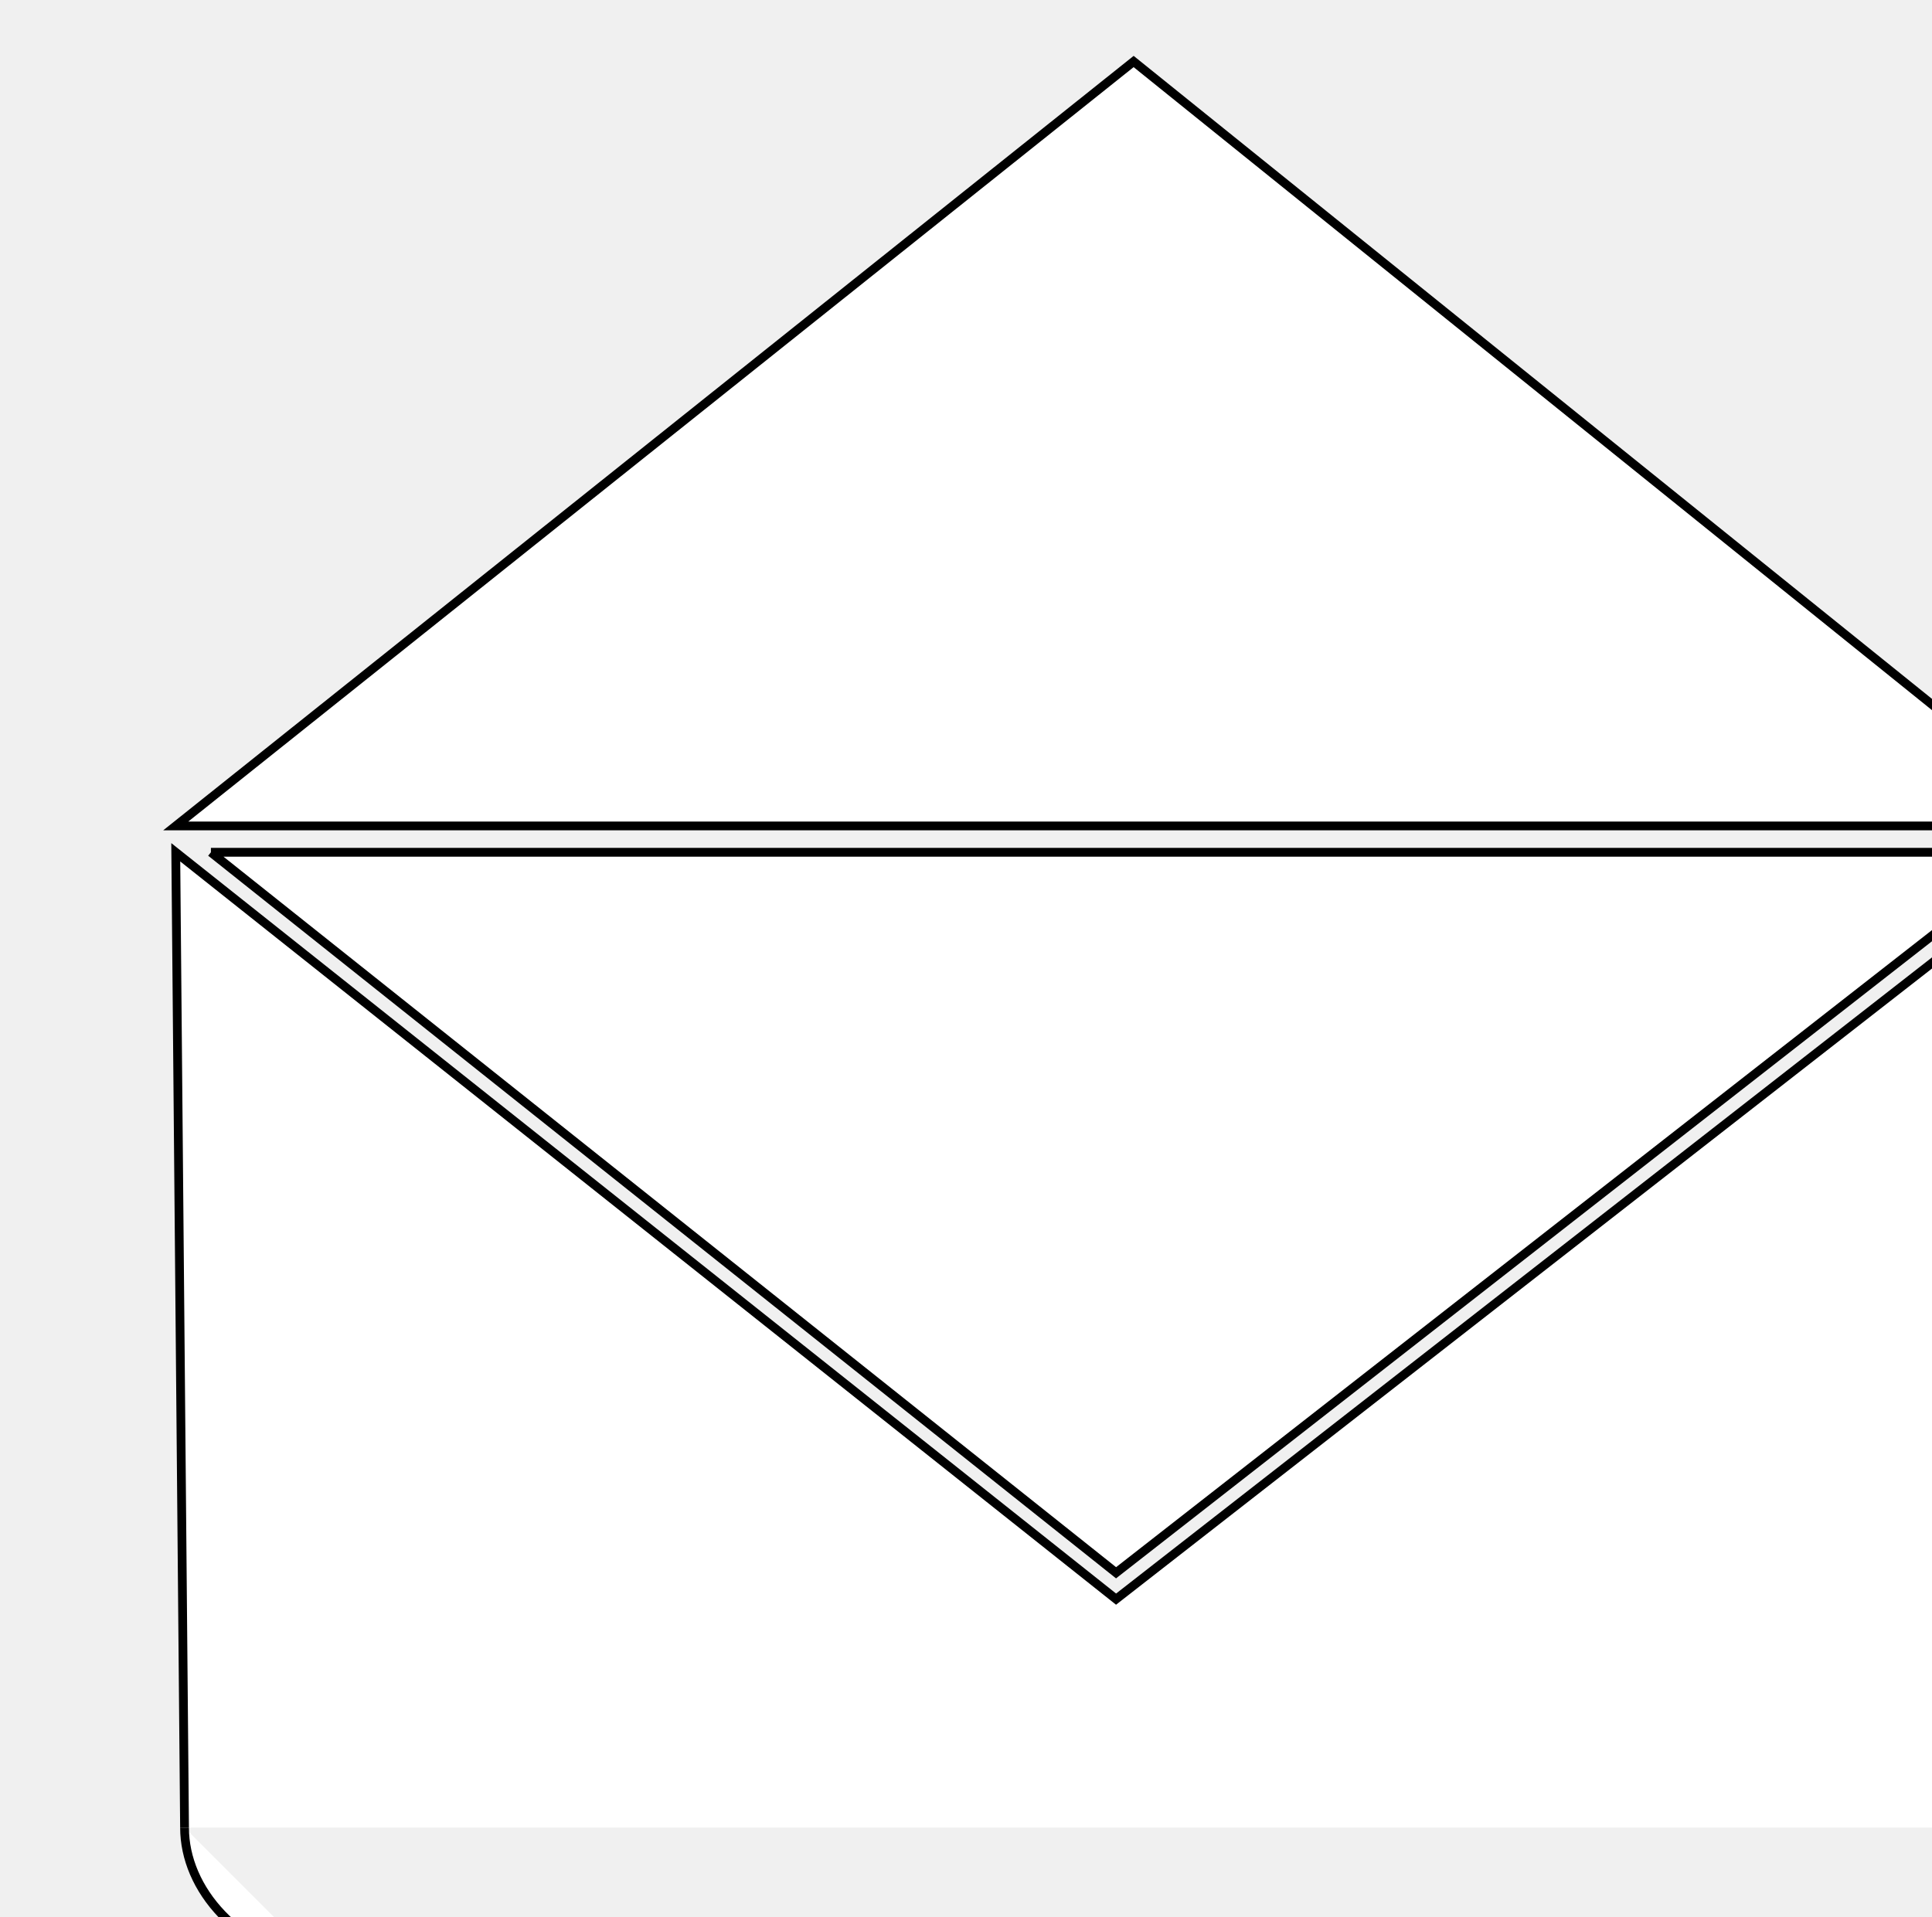
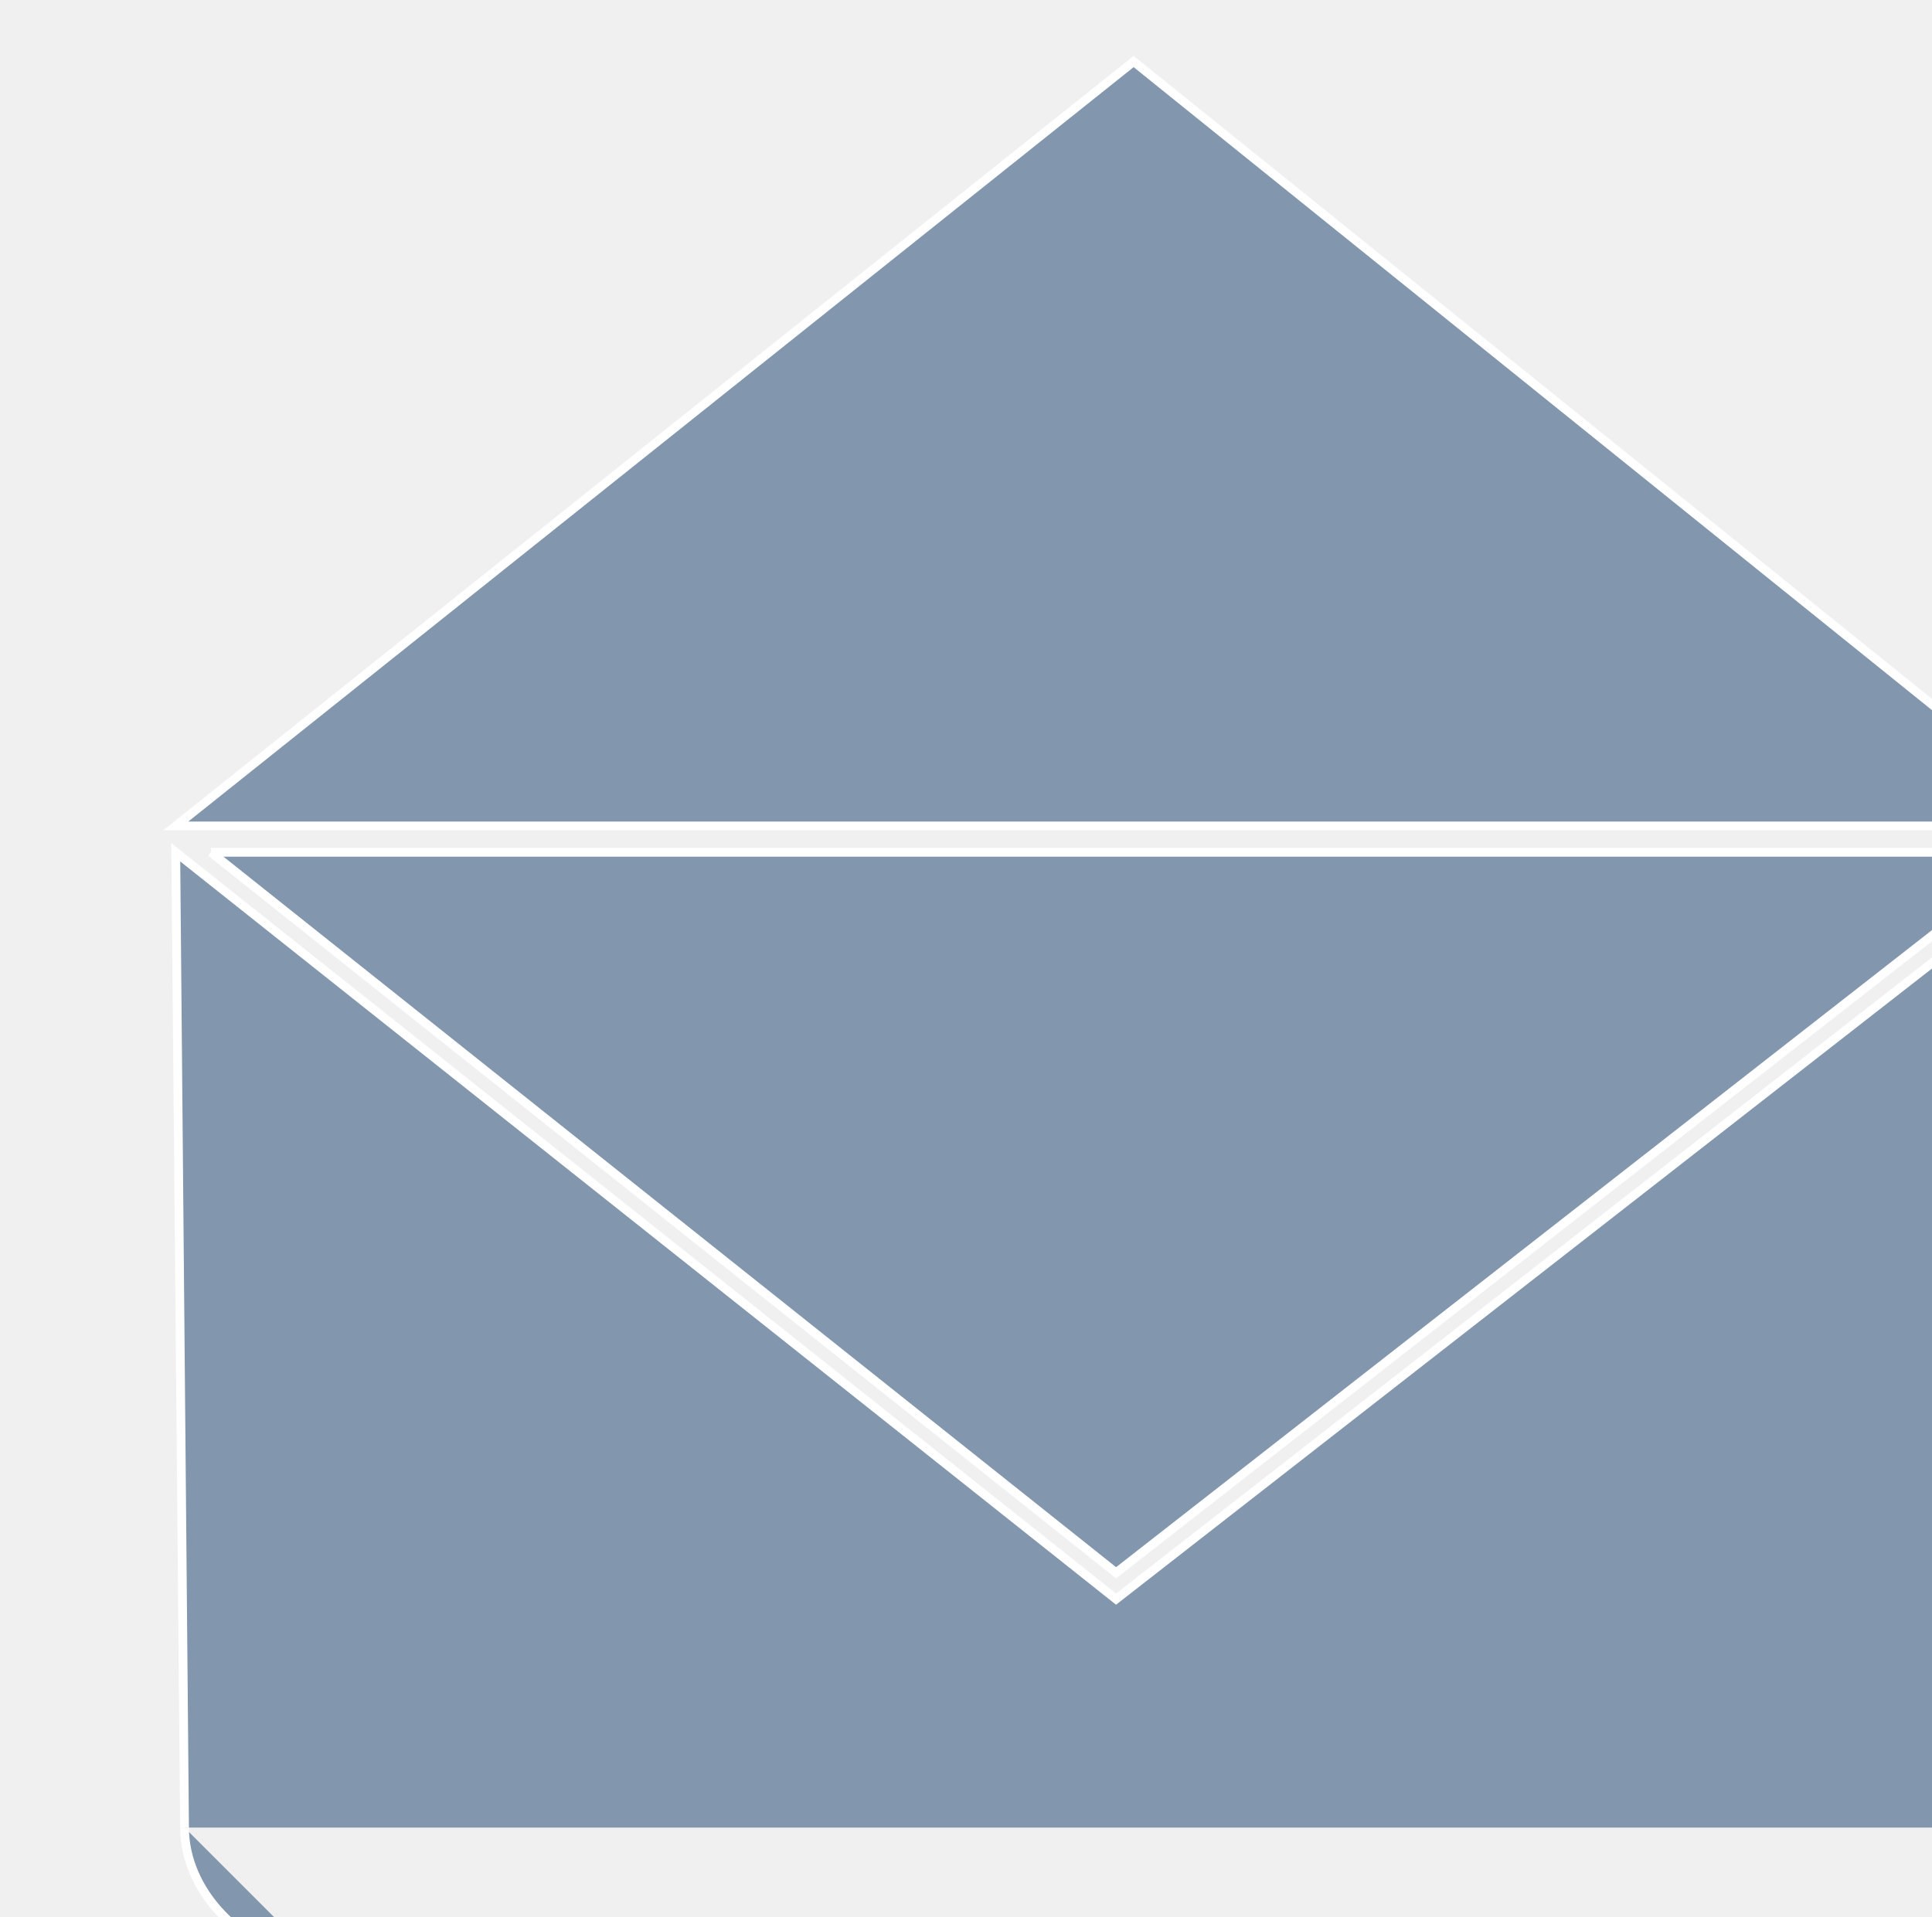
- <svg xmlns="http://www.w3.org/2000/svg" viewbox="0 0 257 257">
-   <path d="M 129 7 L 20 94 237 94 129 7 20 94" stroke="black" fill="white" />
-   <path d="M 24 97 L 127 179 232 97 24 97" stroke="black" fill="white" />
-   <path d="M 21 208 L 20 97 127 182 236 97 237 208" stroke="black" fill="white" />
-   <line x1="37" y1="224" x2="221" y2="224" stroke="black" />
-   <path d="M 21 208 C 21 215 27 222 37 224" stroke="black" fill="white" />
-   <path d="M 237 208 C 236 215 231 222 221 224" stroke="black" fill="white" />
+ <svg xmlns="http://www.w3.org/2000/svg" viewbox="0 0 257 257" style="background-color:#8296ad">
+   <path d="M 129 7 L 20 94 237 94 129 7 20 94" stroke="#FFFFFF" fill="#8296ad" />
+   <path d="M 24 97 L 127 179 232 97 24 97" stroke="#FFFFFF" fill="#8296ad" />
+   <path d="M 21 208 L 20 97 127 182 236 97 237 208" stroke="#FFFFFF" fill="#8296ad" />
+   <line x1="37" y1="224" x2="221" y2="224" stroke="#FFFFFF" />
+   <path d="M 21 208 C 21 215 27 222 37 224" stroke="#FFFFFF" fill="#8296ad" />
+   <path d="M 237 208 C 236 215 231 222 221 224" stroke="#FFFFFF" fill="#8296ad" />
</svg>
